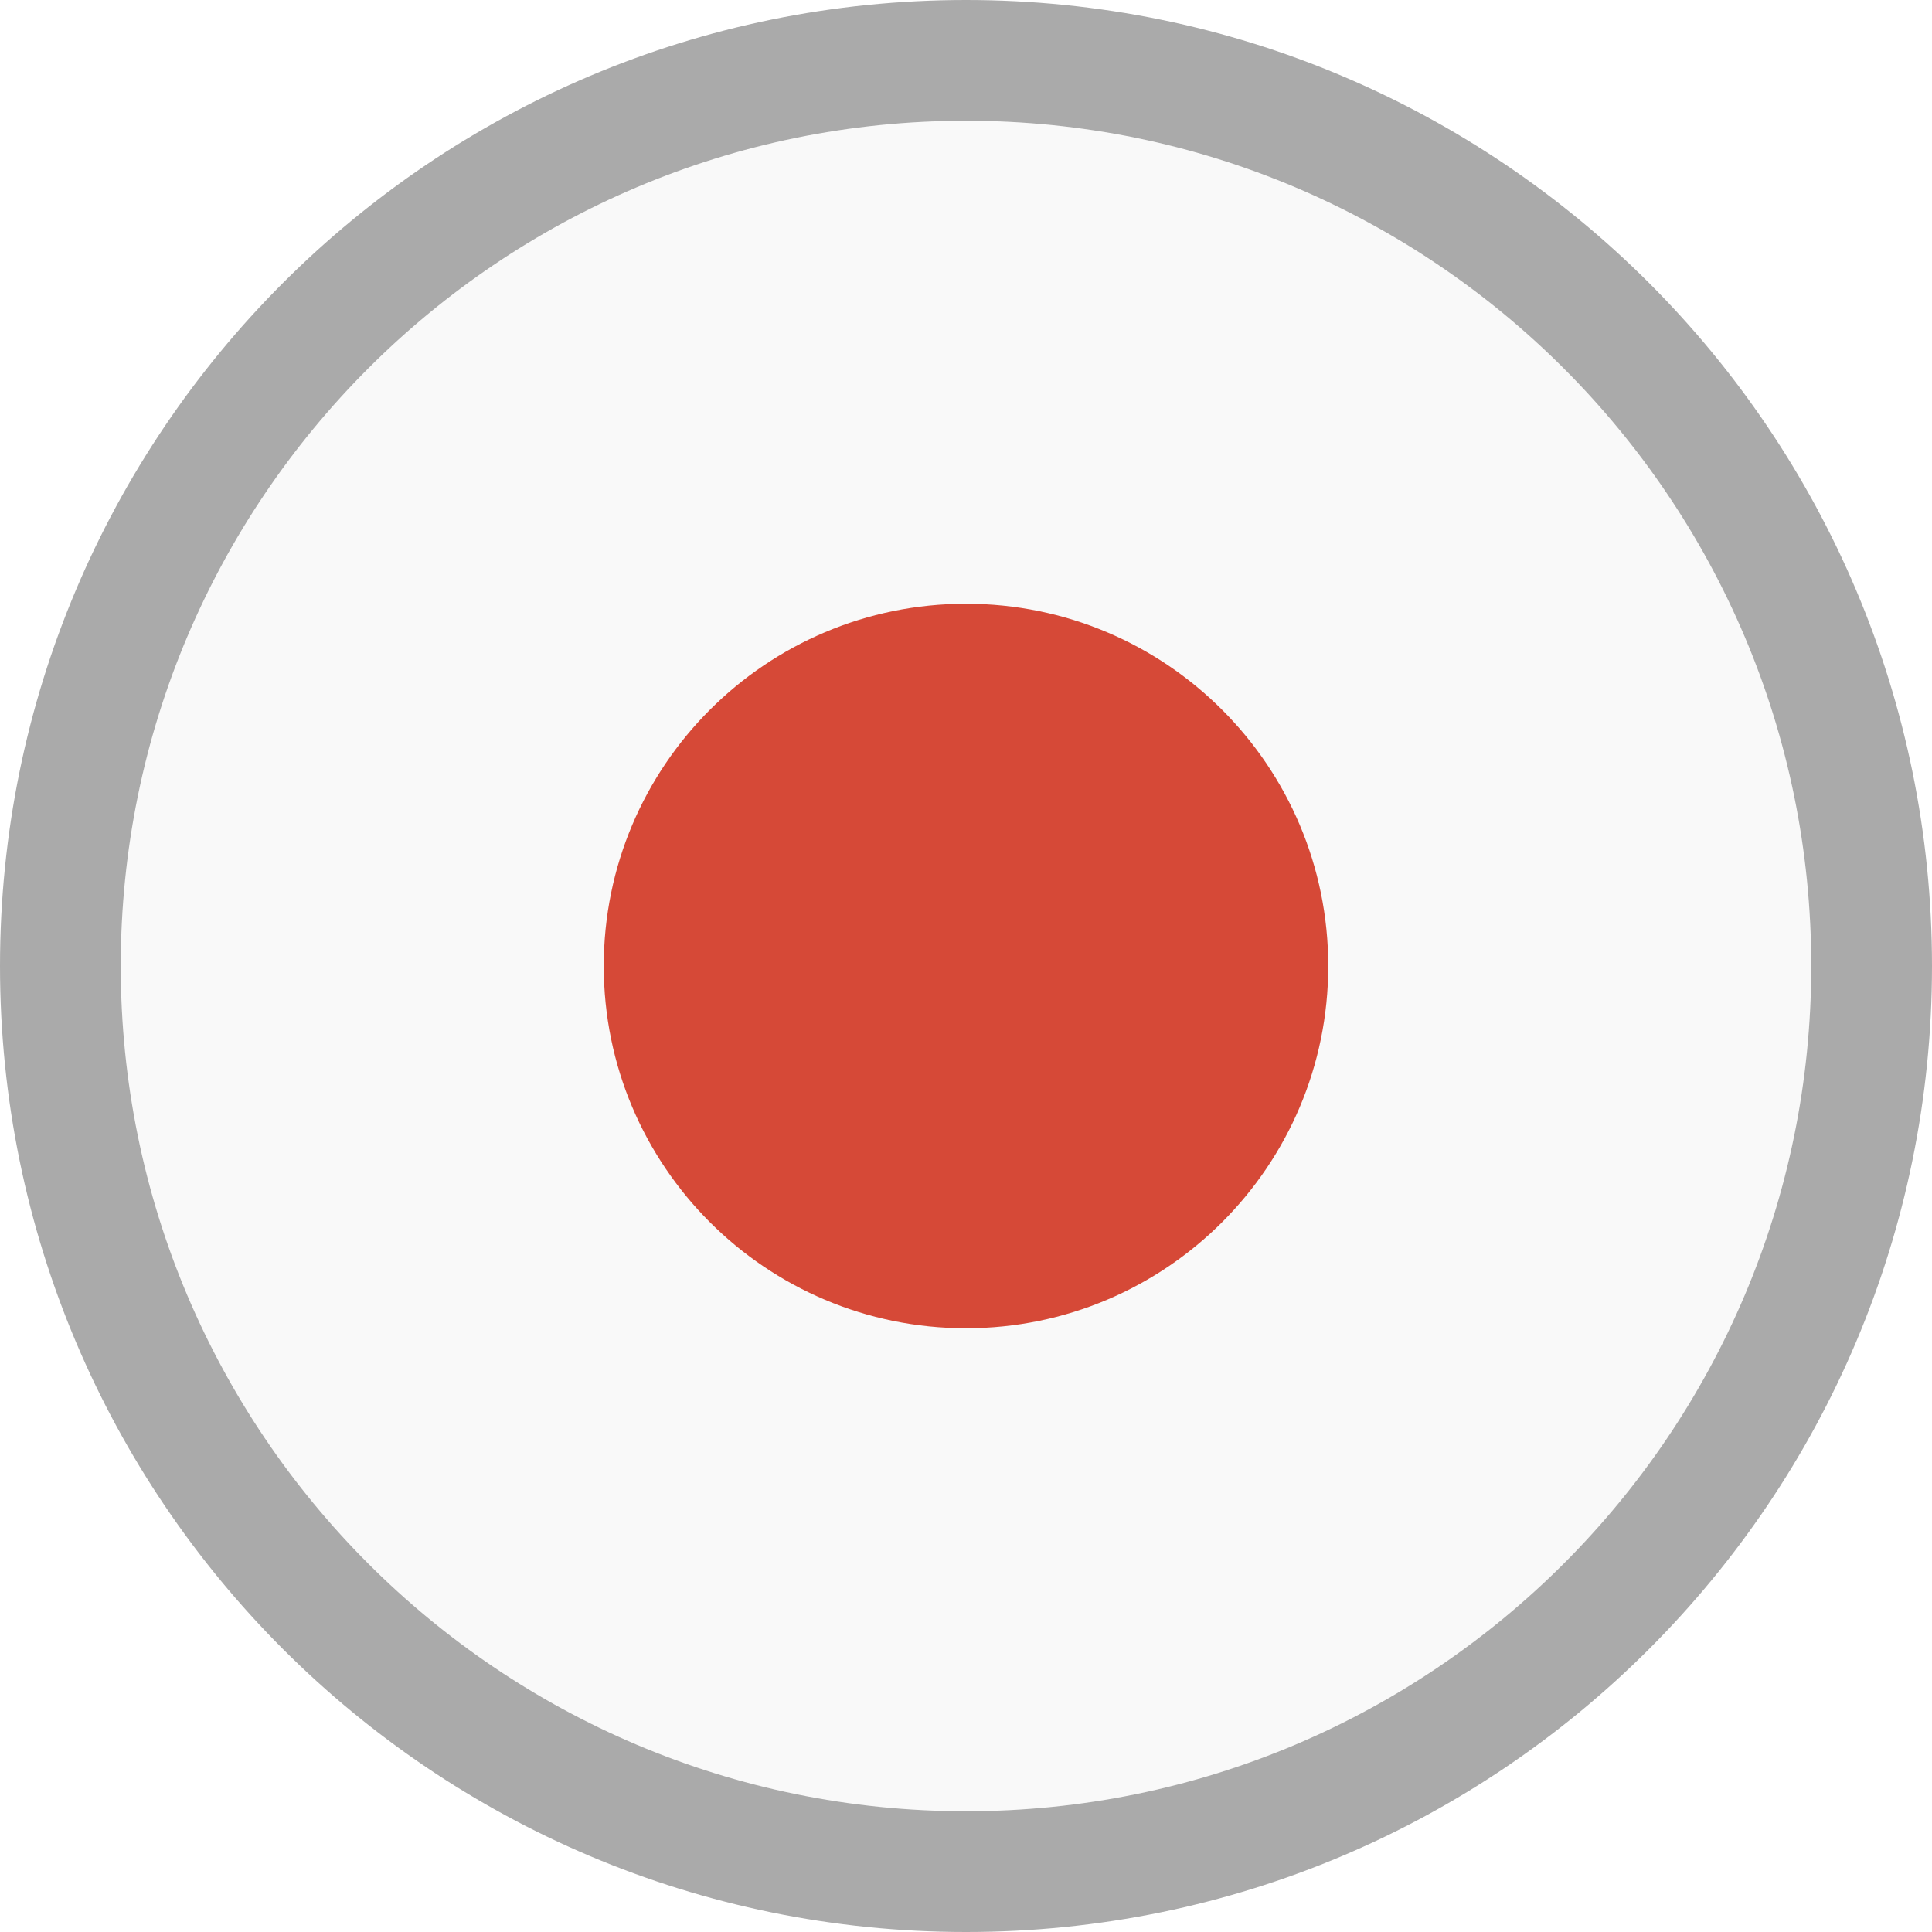
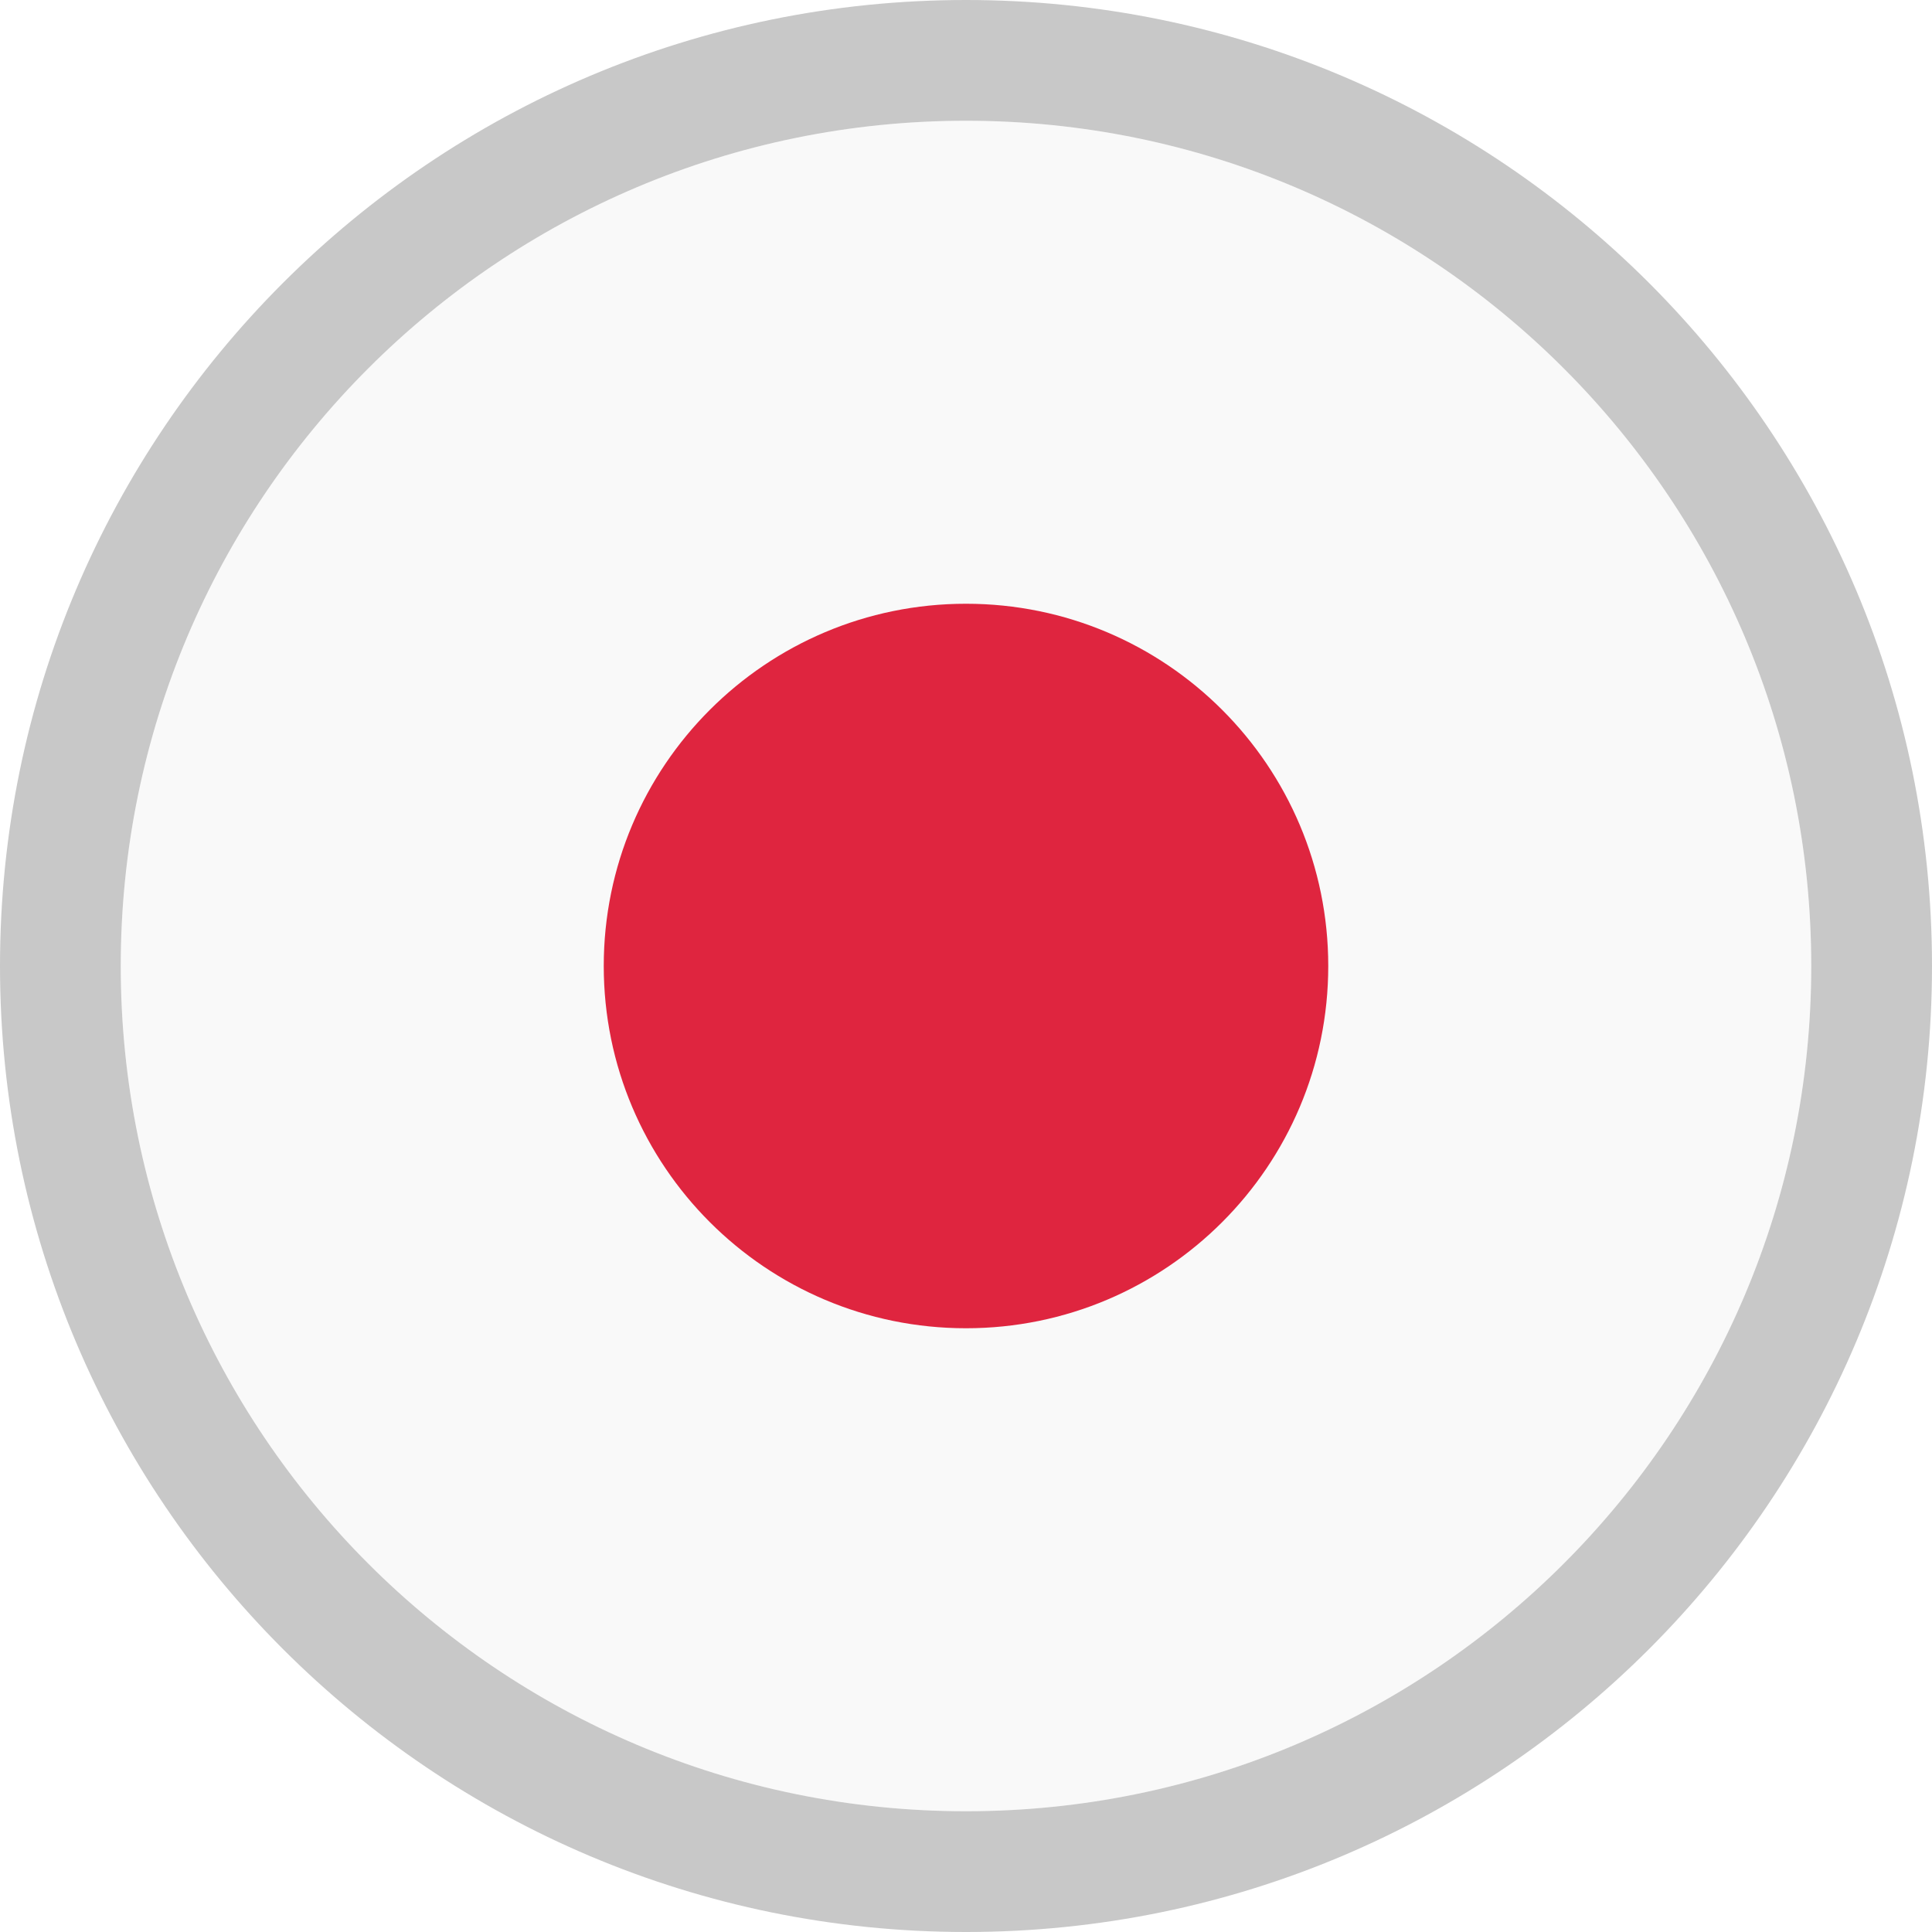
- <svg xmlns="http://www.w3.org/2000/svg" viewBox="0 0 16 16">
-   <g transform="translate(0 -1036.362)">
-     <path style="fill:#f9f9f9" d="m 15,8 c 0,3.866 -3.134,7 -7,7 C 4.134,15 1,11.866 1,8 1,4.134 4.134,1 8,1 c 3.866,0 7,3.134 7,7 z" transform="translate(0 1036.362)" />
-     <path style="fill:#aaa" d="M 8 0 C 3.582 8.8817842e-16 -3.006854e-17 3.582 0 8 C 0 12.418 3.582 16 8 16 C 12.418 16 16 12.418 16 8 C 16 3.582 12.418 -1.8064254e-15 8 0 z M 8 1 C 11.866 1 15 4.134 15 8 C 15 11.866 11.866 15 8 15 C 4.134 15 1 11.866 1 8 C 1 4.134 4.134 1 8 1 z " transform="translate(0 1036.362)" />
-     <path style="fill:#d64937" d="M 11,8 C 11,9.657 9.657,11 8,11 6.343,11 5,9.657 5,8 5,6.343 6.343,5 8,5 c 1.657,0 3,1.343 3,3 z" transform="translate(0 1036.362)" />
+ <svg xmlns="http://www.w3.org/2000/svg" viewBox="0 0 16 16" id="svg2" version="1.1" width="100%" height="100%">
+   <defs id="defs14" />
+   <g transform="translate(0 -1036.362)" id="g4">
+     <path style="fill:#f9f9f9" d="m 15,8 c 0,3.866 -3.134,7 -7,7 C 4.134,15 1,11.866 1,8 1,4.134 4.134,1 8,1 c 3.866,0 7,3.134 7,7 z" transform="translate(0 1036.362)" id="path6" />
+     <path style="fill:#c8c8c8;fill-opacity:1" d="M 8 0 C 3.582 8.8817842e-16 -3.006854e-17 3.582 0 8 C 0 12.418 3.582 16 8 16 C 12.418 16 16 12.418 16 8 C 16 3.582 12.418 -1.8064254e-15 8 0 z M 8 1 C 11.866 1 15 4.134 15 8 C 15 11.866 11.866 15 8 15 C 4.134 15 1 11.866 1 8 C 1 4.134 4.134 1 8 1 z " transform="translate(0 1036.362)" id="path8" />
+     <path style="fill:#df253f;fill-opacity:1" d="M 11,8 C 11,9.657 9.657,11 8,11 6.343,11 5,9.657 5,8 5,6.343 6.343,5 8,5 c 1.657,0 3,1.343 3,3 z" transform="translate(0 1036.362)" id="path10" />
  </g>
</svg>
